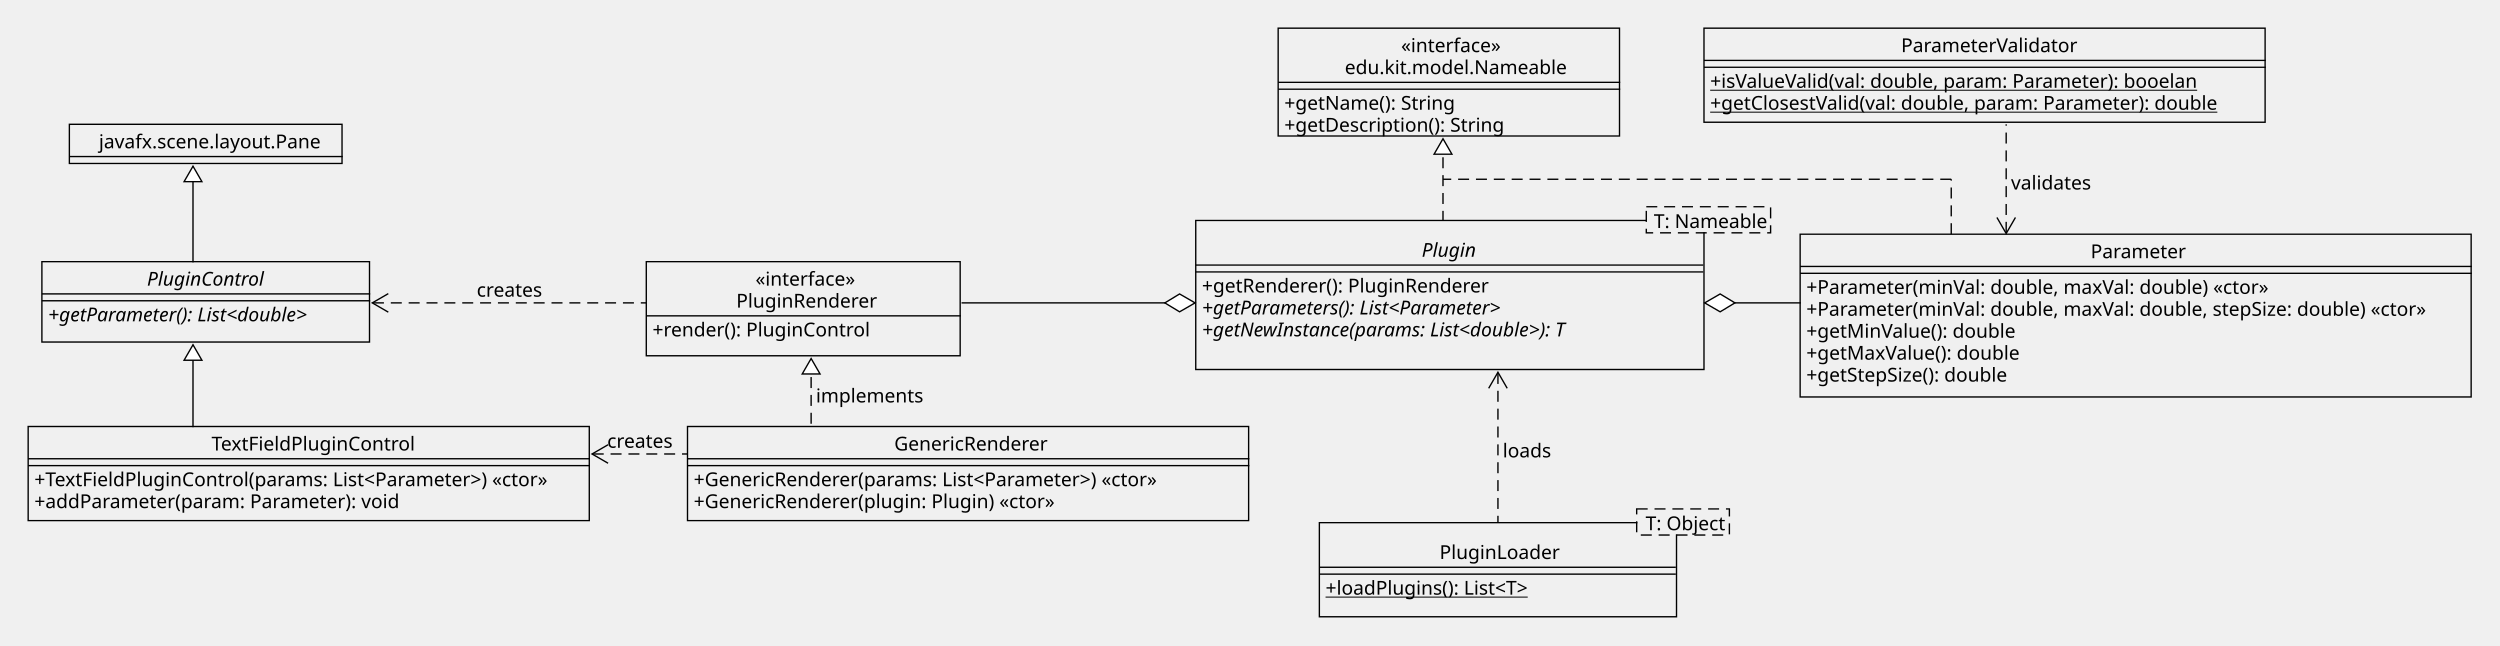
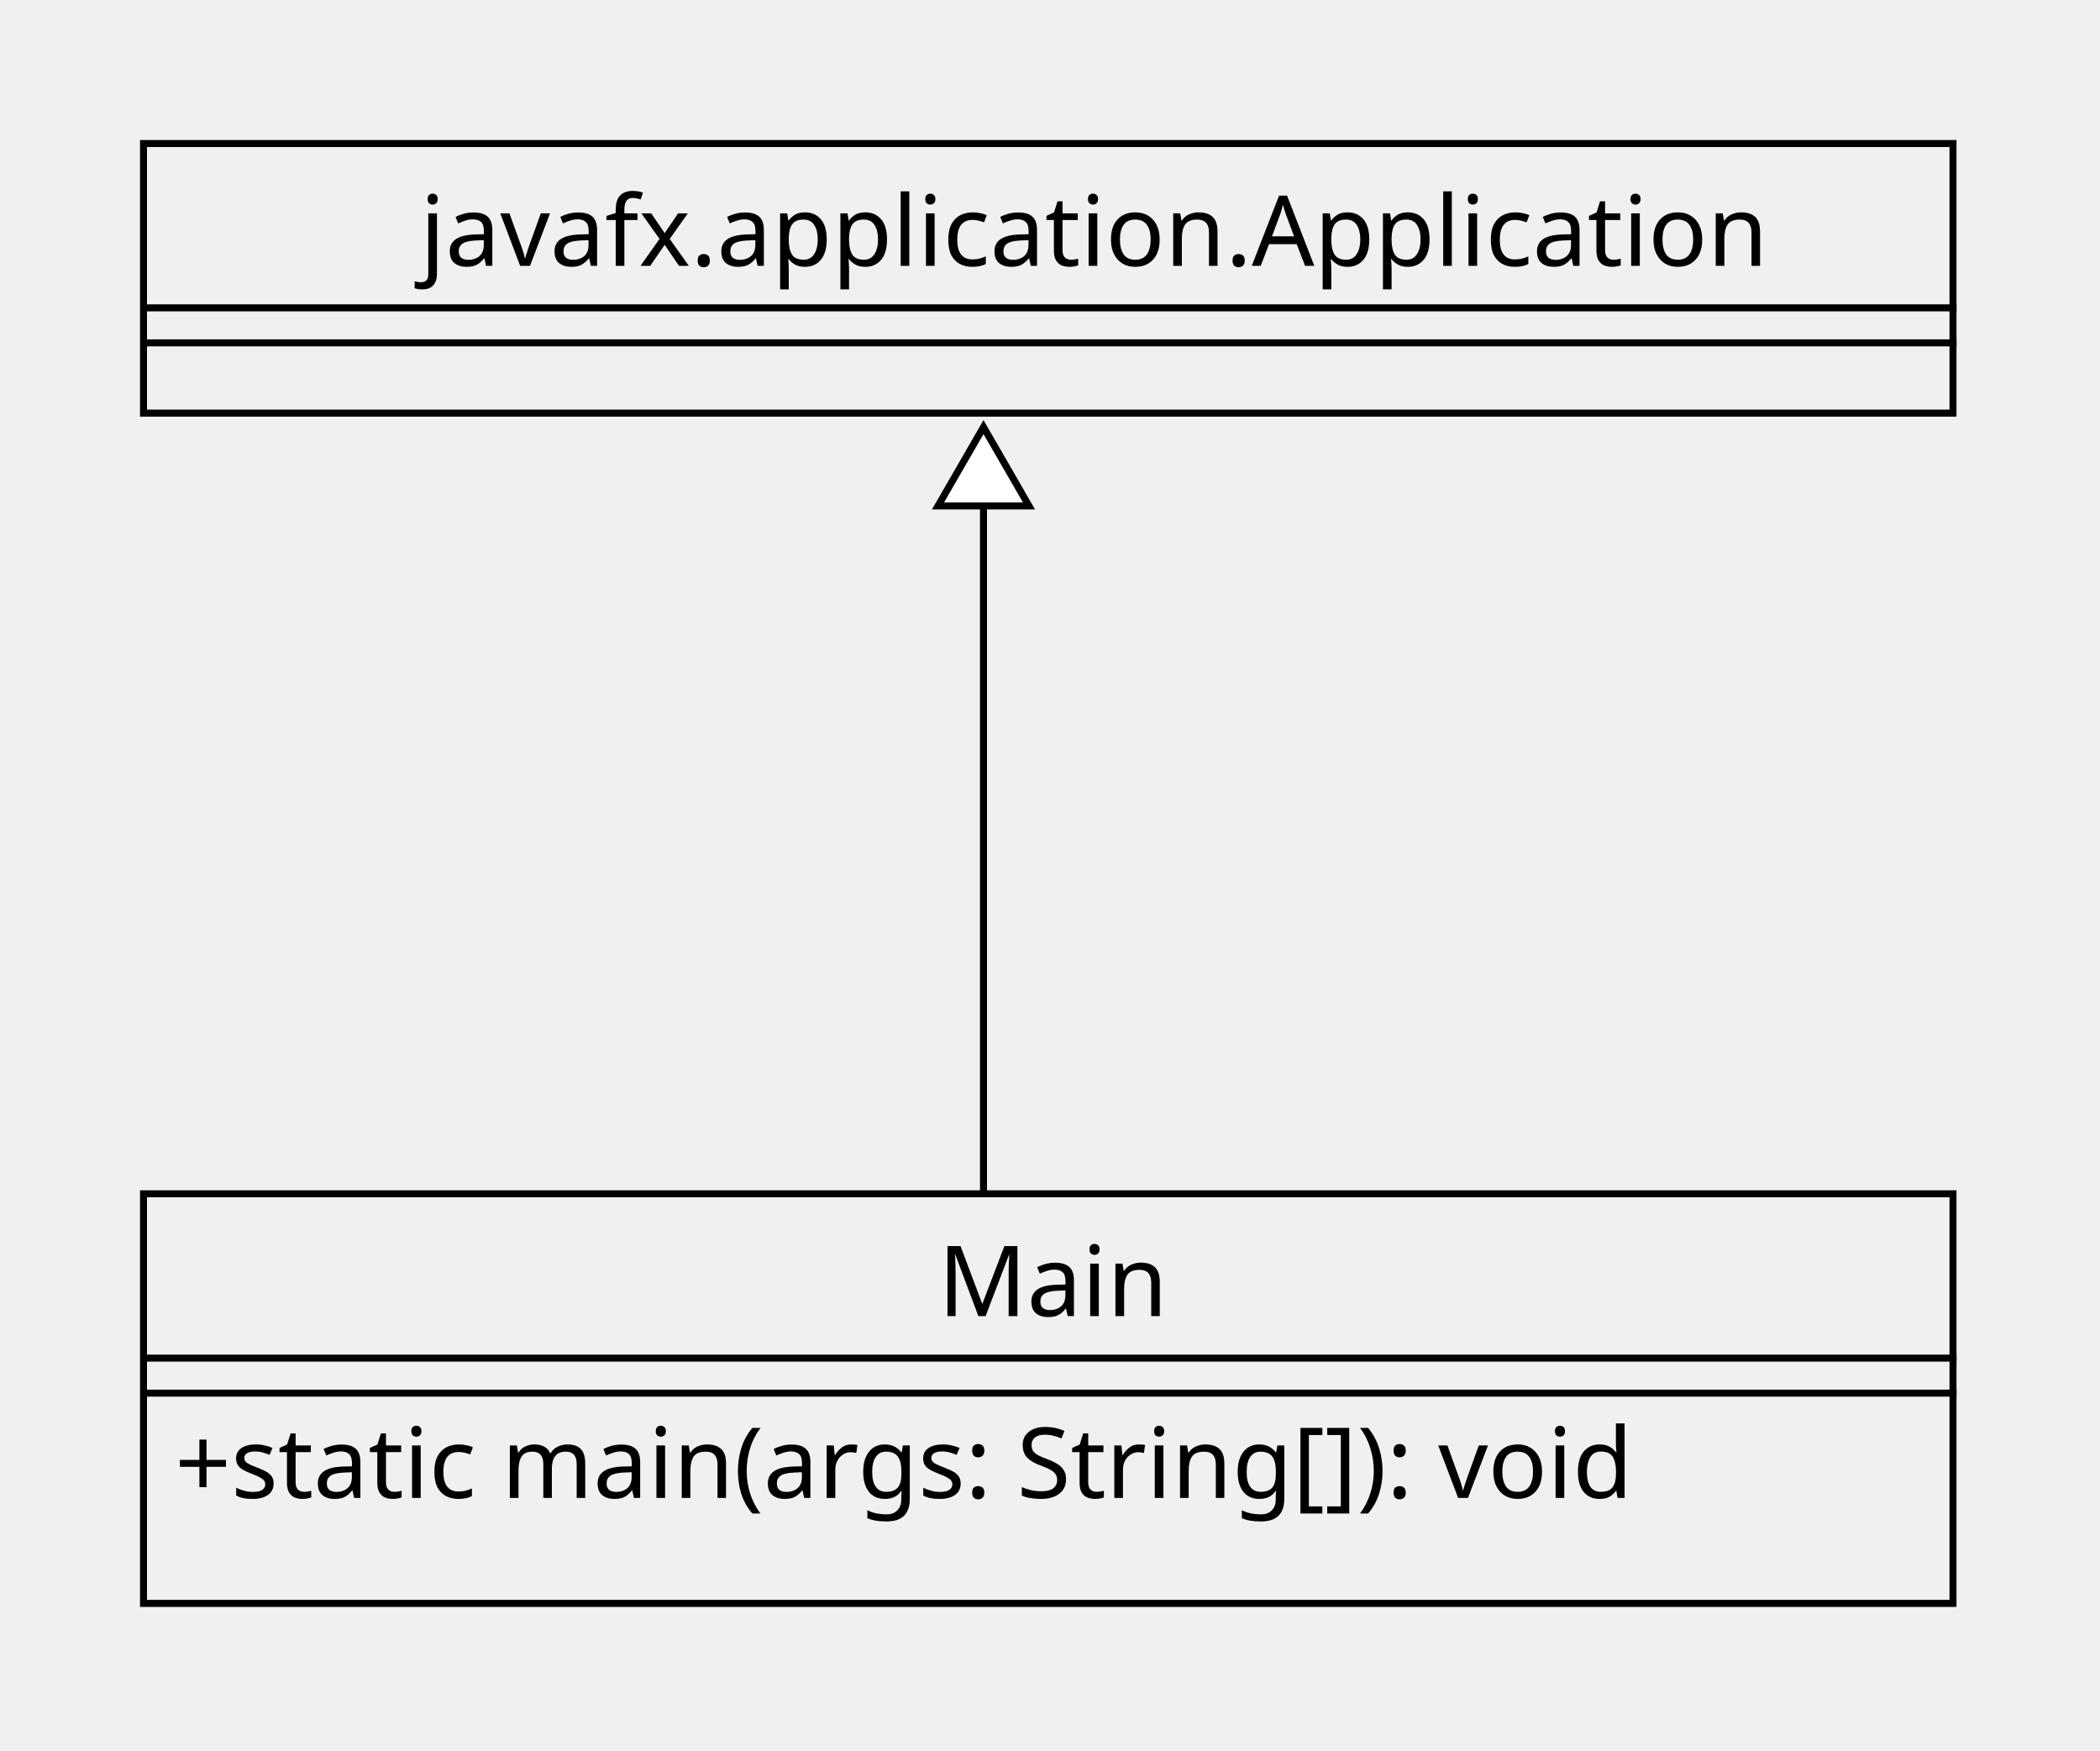
- <svg xmlns="http://www.w3.org/2000/svg" fill-opacity="1" color-rendering="auto" color-interpolation="auto" text-rendering="auto" stroke="black" stroke-linecap="square" width="1820" stroke-miterlimit="10" shape-rendering="auto" stroke-opacity="1" fill="black" stroke-dasharray="none" font-weight="normal" stroke-width="1" viewBox="-20 360 1820 470" height="470" font-family="'Dialog'" font-style="normal" stroke-linejoin="miter" font-size="12px" stroke-dashoffset="0" image-rendering="auto">
+ <svg xmlns="http://www.w3.org/2000/svg" fill-opacity="1" color-rendering="auto" color-interpolation="auto" text-rendering="auto" stroke="black" stroke-linecap="square" width="300" stroke-miterlimit="10" shape-rendering="auto" stroke-opacity="1" fill="black" stroke-dasharray="none" font-weight="normal" stroke-width="1" viewBox="210 200 300 250" height="250" font-family="'Dialog'" font-style="normal" stroke-linejoin="miter" font-size="12px" stroke-dashoffset="0" image-rendering="auto">
  <defs id="genericDefs" />
  <g>
    <defs id="defs1">
      <clipPath clipPathUnits="userSpaceOnUse" id="clipPath1">
        <path d="M0 0 L2147483647 0 L2147483647 2147483647 L0 2147483647 L0 0 Z" />
      </clipPath>
      <clipPath clipPathUnits="userSpaceOnUse" id="clipPath2">
-         <path d="M0 0 L0 80 L300 80 L300 0 Z" />
+         <path d="M0 0 L0 40 L260 40 L260 0 Z" />
      </clipPath>
      <clipPath clipPathUnits="userSpaceOnUse" id="clipPath3">
-         <path d="M0 0 L0 70 L410 70 L410 0 Z" />
+         <path d="M0 0 L0 60 L260 60 L260 0 Z" />
      </clipPath>
      <clipPath clipPathUnits="userSpaceOnUse" id="clipPath4">
-         <path d="M0 0 L0 120 L490 120 L490 0 Z" />
-       </clipPath>
-       <clipPath clipPathUnits="userSpaceOnUse" id="clipPath5">
-         <path d="M0 0 L0 30 L200 30 L200 0 Z" />
-       </clipPath>
-       <clipPath clipPathUnits="userSpaceOnUse" id="clipPath6">
-         <path d="M0 0 L0 60 L240 60 L240 0 Z" />
-       </clipPath>
-       <clipPath clipPathUnits="userSpaceOnUse" id="clipPath7">
-         <path d="M0 0 L0 70 L230 70 L230 0 Z" />
-       </clipPath>
-       <clipPath clipPathUnits="userSpaceOnUse" id="clipPath8">
-         <path d="M0 0 L0 80 L250 80 L250 0 Z" />
-       </clipPath>
-       <clipPath clipPathUnits="userSpaceOnUse" id="clipPath9">
-         <path d="M0 0 L0 120 L420 120 L420 0 Z" />
-       </clipPath>
-       <clipPath clipPathUnits="userSpaceOnUse" id="clipPath10">
-         <path d="M0 0 L0 140 L60 140 L60 0 Z" />
-       </clipPath>
-       <clipPath clipPathUnits="userSpaceOnUse" id="clipPath11">
-         <path d="M0 0 L0 110 L80 110 L80 0 Z" />
-       </clipPath>
-       <clipPath clipPathUnits="userSpaceOnUse" id="clipPath12">
-         <path d="M0 0 L0 70 L400 70 L400 0 Z" />
-       </clipPath>
-       <clipPath clipPathUnits="userSpaceOnUse" id="clipPath13">
-         <path d="M0 0 L0 30 L100 30 L100 0 Z" />
-       </clipPath>
-       <clipPath clipPathUnits="userSpaceOnUse" id="clipPath14">
-         <path d="M0 0 L0 40 L100 40 L100 0 Z" />
-       </clipPath>
-       <clipPath clipPathUnits="userSpaceOnUse" id="clipPath15">
-         <path d="M0 0 L0 80 L100 80 L100 0 Z" />
-       </clipPath>
-       <clipPath clipPathUnits="userSpaceOnUse" id="clipPath16">
-         <path d="M0 0 L0 90 L30 90 L30 0 Z" />
-       </clipPath>
-       <clipPath clipPathUnits="userSpaceOnUse" id="clipPath17">
-         <path d="M0 0 L0 40 L230 40 L230 0 Z" />
-       </clipPath>
-       <clipPath clipPathUnits="userSpaceOnUse" id="clipPath18">
-         <path d="M0 0 L0 100 L30 100 L30 0 Z" />
+         <path d="M0 0 L0 140 L30 140 L30 0 Z" />
      </clipPath>
    </defs>
-     <g fill="rgb(255,255,255)" fill-opacity="0" transform="translate(940,730)" stroke-opacity="0" stroke="rgb(255,255,255)">
-       <path d="M0.5 10.5 L231.5 10.5 L231.5 0.5 L299 0.5 L299 19.5 L260.5 19.5 L260.5 79 L0.5 79 Z" stroke="none" clip-path="url(#clipPath2)" />
-       <path fill="none" d="M0.5 10.5 L231.5 10.5 L231.5 0.5 L299 0.5 L299 19.5 L260.5 19.5 L260.5 79 L0.5 79 Z" clip-path="url(#clipPath2)" />
-       <rect x="231.5" width="67.5" height="19" y="0.5" clip-path="url(#clipPath2)" stroke="none" />
+     <g fill="rgb(255,255,255)" fill-opacity="0" transform="translate(230,220)" stroke-opacity="0" stroke="rgb(255,255,255)">
+       <rect x="0.5" width="258.5" height="38.5" y="0.5" clip-path="url(#clipPath2)" stroke="none" />
    </g>
-     <g stroke-dasharray="8,5" stroke-miterlimit="5" transform="translate(940,730)" stroke-linecap="butt">
-       <rect fill="none" x="231.5" width="67.5" height="19" y="0.5" clip-path="url(#clipPath2)" />
-       <path fill="none" stroke-miterlimit="10" stroke-dasharray="none" d="M231.5 10.5 L0.5 10.5 L0.5 79 L260.5 79 L260.5 19.5" clip-path="url(#clipPath2)" stroke-linecap="square" />
+     <g transform="translate(230,220)">
+       <rect fill="none" x="0.5" width="258.5" height="38.5" y="0.5" clip-path="url(#clipPath2)" />
+       <text x="40" font-size="14px" y="17.969" clip-path="url(#clipPath2)" font-family="sans-serif" stroke="none" xml:space="preserve">javafx.application.Application</text>
+       <path fill="none" d="M1 23.969 L259 23.969" clip-path="url(#clipPath2)" />
+       <path fill="none" d="M1 28.969 L259 28.969" clip-path="url(#clipPath2)" />
    </g>
-     <g font-family="sans-serif" font-size="14px" transform="translate(940,730)">
-       <text x="238" xml:space="preserve" y="16" clip-path="url(#clipPath2)" stroke="none">T: Object</text>
-       <text x="88" xml:space="preserve" y="36.969" clip-path="url(#clipPath2)" stroke="none">PluginLoader</text>
-       <path fill="none" d="M1 42.969 L259.5 42.969" clip-path="url(#clipPath2)" />
-       <path fill="none" d="M1 47.969 L259.5 47.969" clip-path="url(#clipPath2)" />
-       <text x="5" xml:space="preserve" y="62.938" clip-path="url(#clipPath2)" text-decoration="underline" stroke="none">+loadPlugins(): List&lt;T&gt;</text>
+     <g fill="rgb(255,255,255)" fill-opacity="0" transform="translate(230,370)" stroke-opacity="0" stroke="rgb(255,255,255)">
+       <rect x="0.5" width="258.5" height="58.5" y="0.5" clip-path="url(#clipPath3)" stroke="none" />
    </g>
-     <g fill="rgb(255,255,255)" fill-opacity="0" transform="translate(1220,380)" stroke-opacity="0" stroke="rgb(255,255,255)">
-       <rect x="0.5" width="408.5" height="68.5" y="0.5" clip-path="url(#clipPath3)" stroke="none" />
+     <g transform="translate(230,370)">
+       <rect fill="none" x="0.5" width="258.5" height="58.5" y="0.5" clip-path="url(#clipPath3)" />
+       <text x="114" font-size="14px" y="17.969" clip-path="url(#clipPath3)" font-family="sans-serif" stroke="none" xml:space="preserve">Main</text>
+       <path fill="none" d="M1 23.969 L259 23.969" clip-path="url(#clipPath3)" />
+       <path fill="none" d="M1 28.969 L259 28.969" clip-path="url(#clipPath3)" />
+       <text x="5" font-size="14px" y="43.938" clip-path="url(#clipPath3)" font-family="sans-serif" stroke="none" xml:space="preserve">+static main(args: String[]): void</text>
    </g>
-     <g transform="translate(1220,380)">
-       <rect fill="none" x="0.5" width="408.5" height="68.5" y="0.5" clip-path="url(#clipPath3)" />
-       <text x="144" font-size="14px" y="17.969" clip-path="url(#clipPath3)" font-family="sans-serif" stroke="none" xml:space="preserve">ParameterValidator</text>
-       <path fill="none" d="M1 23.969 L409 23.969" clip-path="url(#clipPath3)" />
-       <path fill="none" d="M1 28.969 L409 28.969" clip-path="url(#clipPath3)" />
-       <text x="5" font-size="14px" y="43.938" text-decoration="underline" clip-path="url(#clipPath3)" font-family="sans-serif" stroke="none" xml:space="preserve">+isValueValid(val: double, param: Parameter): booelan</text>
-       <text x="5" font-size="14px" y="59.906" text-decoration="underline" clip-path="url(#clipPath3)" font-family="sans-serif" stroke="none" xml:space="preserve">+getClosestValid(val: double, param: Parameter): double</text>
-     </g>
-     <g fill="rgb(255,255,255)" fill-opacity="0" transform="translate(1290,530)" stroke-opacity="0" stroke="rgb(255,255,255)">
-       <rect x="0.5" width="488.5" height="118.5" y="0.5" clip-path="url(#clipPath4)" stroke="none" />
-     </g>
-     <g transform="translate(1290,530)">
-       <rect fill="none" x="0.5" width="488.5" height="118.5" y="0.5" clip-path="url(#clipPath4)" />
-       <text x="212" font-size="14px" y="17.969" clip-path="url(#clipPath4)" font-family="sans-serif" stroke="none" xml:space="preserve">Parameter</text>
-       <path fill="none" d="M1 23.969 L489 23.969" clip-path="url(#clipPath4)" />
-       <path fill="none" d="M1 28.969 L489 28.969" clip-path="url(#clipPath4)" />
-       <text x="5" font-size="14px" y="43.938" clip-path="url(#clipPath4)" font-family="sans-serif" stroke="none" xml:space="preserve">+Parameter(minVal: double, maxVal: double) «ctor»</text>
-       <text x="5" font-size="14px" y="59.906" clip-path="url(#clipPath4)" font-family="sans-serif" stroke="none" xml:space="preserve">+Parameter(minVal: double, maxVal: double, stepSize: double) «ctor»</text>
-       <text x="5" font-size="14px" y="75.875" clip-path="url(#clipPath4)" font-family="sans-serif" stroke="none" xml:space="preserve">+getMinValue(): double</text>
-       <text x="5" font-size="14px" y="91.844" clip-path="url(#clipPath4)" font-family="sans-serif" stroke="none" xml:space="preserve">+getMaxValue(): double</text>
-       <text x="5" font-size="14px" y="107.812" clip-path="url(#clipPath4)" font-family="sans-serif" stroke="none" xml:space="preserve">+getStepSize(): double</text>
-     </g>
-     <g fill="rgb(255,255,255)" fill-opacity="0" transform="translate(480,670)" stroke-opacity="0" stroke="rgb(255,255,255)">
-       <rect x="0.5" width="408.5" height="68.5" y="0.5" clip-path="url(#clipPath3)" stroke="none" />
-     </g>
-     <g transform="translate(480,670)">
-       <rect fill="none" x="0.5" width="408.5" height="68.5" y="0.5" clip-path="url(#clipPath3)" />
-       <text x="151" font-size="14px" y="17.969" clip-path="url(#clipPath3)" font-family="sans-serif" stroke="none" xml:space="preserve">GenericRenderer</text>
-       <path fill="none" d="M1 23.969 L409 23.969" clip-path="url(#clipPath3)" />
-       <path fill="none" d="M1 28.969 L409 28.969" clip-path="url(#clipPath3)" />
-       <text x="5" font-size="14px" y="43.938" clip-path="url(#clipPath3)" font-family="sans-serif" stroke="none" xml:space="preserve">+GenericRenderer(params: List&lt;Parameter&gt;) «ctor»</text>
-       <text x="5" font-size="14px" y="59.906" clip-path="url(#clipPath3)" font-family="sans-serif" stroke="none" xml:space="preserve">+GenericRenderer(plugin: Plugin) «ctor»</text>
-     </g>
-     <g fill="rgb(255,255,255)" fill-opacity="0" transform="translate(0,670)" stroke-opacity="0" stroke="rgb(255,255,255)">
-       <rect x="0.5" width="408.5" height="68.5" y="0.5" clip-path="url(#clipPath3)" stroke="none" />
-     </g>
-     <g transform="translate(0,670)">
-       <rect fill="none" x="0.5" width="408.5" height="68.5" y="0.5" clip-path="url(#clipPath3)" />
-       <text x="134" font-size="14px" y="17.969" clip-path="url(#clipPath3)" font-family="sans-serif" stroke="none" xml:space="preserve">TextFieldPluginControl</text>
-       <path fill="none" d="M1 23.969 L409 23.969" clip-path="url(#clipPath3)" />
-       <path fill="none" d="M1 28.969 L409 28.969" clip-path="url(#clipPath3)" />
-       <text x="5" font-size="14px" y="43.938" clip-path="url(#clipPath3)" font-family="sans-serif" stroke="none" xml:space="preserve">+TextFieldPluginControl(params: List&lt;Parameter&gt;) «ctor»</text>
-       <text x="5" font-size="14px" y="59.906" clip-path="url(#clipPath3)" font-family="sans-serif" stroke="none" xml:space="preserve">+addParameter(param: Parameter): void</text>
-     </g>
-     <g fill="rgb(255,255,255)" fill-opacity="0" transform="translate(30,450)" stroke-opacity="0" stroke="rgb(255,255,255)">
-       <rect x="0.5" width="198.5" height="28.5" y="0.5" clip-path="url(#clipPath5)" stroke="none" />
-     </g>
-     <g transform="translate(30,450)">
-       <rect fill="none" x="0.5" width="198.5" height="28.5" y="0.5" clip-path="url(#clipPath5)" />
-       <text x="22" font-size="14px" y="17.969" clip-path="url(#clipPath5)" font-family="sans-serif" stroke="none" xml:space="preserve">javafx.scene.layout.Pane</text>
-       <path fill="none" d="M1 23.969 L199 23.969" clip-path="url(#clipPath5)" />
-     </g>
-     <g fill="rgb(255,255,255)" fill-opacity="0" transform="translate(10,550)" stroke-opacity="0" stroke="rgb(255,255,255)">
-       <rect x="0.5" width="238.5" height="58.5" y="0.5" clip-path="url(#clipPath6)" stroke="none" />
-     </g>
-     <g transform="translate(10,550)">
-       <rect fill="none" x="0.5" width="238.5" height="58.5" y="0.5" clip-path="url(#clipPath6)" />
-       <text x="77" font-size="14px" y="17.969" clip-path="url(#clipPath6)" font-family="sans-serif" font-style="italic" stroke="none" xml:space="preserve">PluginControl</text>
-       <path fill="none" d="M1 23.969 L239 23.969" clip-path="url(#clipPath6)" />
-       <path fill="none" d="M1 28.969 L239 28.969" clip-path="url(#clipPath6)" />
-       <text x="5" font-size="14px" y="43.938" clip-path="url(#clipPath6)" font-family="sans-serif" font-style="italic" stroke="none" xml:space="preserve">+getParameter(): List&lt;double&gt;</text>
-     </g>
-     <g fill="rgb(255,255,255)" fill-opacity="0" transform="translate(450,550)" stroke-opacity="0" stroke="rgb(255,255,255)">
-       <rect x="0.5" width="228.5" height="68.5" y="0.5" clip-path="url(#clipPath7)" stroke="none" />
-     </g>
-     <g transform="translate(450,550)">
-       <rect fill="none" x="0.5" width="228.5" height="68.5" y="0.5" clip-path="url(#clipPath7)" />
-       <text x="80" font-size="14px" y="17.969" clip-path="url(#clipPath7)" font-family="sans-serif" stroke="none" xml:space="preserve">«interface»</text>
-       <text x="66" font-size="14px" y="33.938" clip-path="url(#clipPath7)" font-family="sans-serif" stroke="none" xml:space="preserve">PluginRenderer</text>
-       <path fill="none" d="M1 39.938 L229 39.938" clip-path="url(#clipPath7)" />
-       <text x="5" font-size="14px" y="54.906" clip-path="url(#clipPath7)" font-family="sans-serif" stroke="none" xml:space="preserve">+render(): PluginControl</text>
-     </g>
-     <g fill="rgb(255,255,255)" fill-opacity="0" transform="translate(910,380)" stroke-opacity="0" stroke="rgb(255,255,255)">
-       <rect x="0.5" width="248.5" height="78.5" y="0.5" clip-path="url(#clipPath8)" stroke="none" />
-     </g>
-     <g transform="translate(910,380)">
-       <rect fill="none" x="0.5" width="248.5" height="78.5" y="0.5" clip-path="url(#clipPath8)" />
-       <text x="90" font-size="14px" y="17.969" clip-path="url(#clipPath8)" font-family="sans-serif" stroke="none" xml:space="preserve">«interface»</text>
-       <text x="49" font-size="14px" y="33.938" clip-path="url(#clipPath8)" font-family="sans-serif" stroke="none" xml:space="preserve">edu.kit.model.Nameable</text>
-       <path fill="none" d="M1 39.938 L249 39.938" clip-path="url(#clipPath8)" />
-       <path fill="none" d="M1 44.938 L249 44.938" clip-path="url(#clipPath8)" />
-       <text x="5" font-size="14px" y="59.906" clip-path="url(#clipPath8)" font-family="sans-serif" stroke="none" xml:space="preserve">+getName(): String</text>
-       <text x="5" font-size="14px" y="75.875" clip-path="url(#clipPath8)" font-family="sans-serif" stroke="none" xml:space="preserve">+getDescription(): String</text>
-     </g>
-     <g fill="rgb(255,255,255)" fill-opacity="0" transform="translate(850,510)" stroke-opacity="0" stroke="rgb(255,255,255)">
-       <path d="M0.5 10.5 L328.5 10.5 L328.5 0.5 L419 0.5 L419 19.5 L370.5 19.5 L370.5 119 L0.5 119 Z" stroke="none" clip-path="url(#clipPath9)" />
-       <path fill="none" d="M0.5 10.5 L328.5 10.5 L328.5 0.5 L419 0.5 L419 19.5 L370.5 19.5 L370.5 119 L0.5 119 Z" clip-path="url(#clipPath9)" />
-       <rect x="328.5" width="90.5" height="19" y="0.5" clip-path="url(#clipPath9)" stroke="none" />
-     </g>
-     <g stroke-dasharray="8,5" stroke-miterlimit="5" transform="translate(850,510)" stroke-linecap="butt">
-       <rect fill="none" x="328.5" width="90.5" height="19" y="0.5" clip-path="url(#clipPath9)" />
-       <path fill="none" stroke-miterlimit="10" stroke-dasharray="none" d="M328.5 10.5 L0.5 10.5 L0.5 119 L370.5 119 L370.5 19.5" clip-path="url(#clipPath9)" stroke-linecap="square" />
-     </g>
-     <g font-family="sans-serif" font-size="14px" transform="translate(850,510)">
-       <text x="334" xml:space="preserve" y="16" clip-path="url(#clipPath9)" stroke="none">T: Nameable</text>
-       <text font-style="italic" x="165" xml:space="preserve" y="36.969" clip-path="url(#clipPath9)" stroke="none">Plugin</text>
-       <path fill="none" d="M1 42.969 L369.5 42.969" clip-path="url(#clipPath9)" />
-       <path fill="none" d="M1 47.969 L369.5 47.969" clip-path="url(#clipPath9)" />
-       <text x="5" xml:space="preserve" y="62.938" clip-path="url(#clipPath9)" stroke="none">+getRenderer(): PluginRenderer</text>
-       <text font-style="italic" x="5" xml:space="preserve" y="78.906" clip-path="url(#clipPath9)" stroke="none">+getParameters(): List&lt;Parameter&gt;</text>
-       <text font-style="italic" x="5" xml:space="preserve" y="94.875" clip-path="url(#clipPath9)" stroke="none">+getNewInstance(params: List&lt;double&gt;): T</text>
-     </g>
-     <g stroke-dasharray="8,5" stroke-miterlimit="5" transform="translate(1060,620)" stroke-linecap="butt">
-       <path fill="none" d="M10.5 11.5 L10.5 120.5" clip-path="url(#clipPath10)" />
-       <path fill="none" stroke-miterlimit="10" stroke-dasharray="none" d="M4 22.258 L10.5 11 L17 22.258" clip-path="url(#clipPath10)" stroke-linecap="square" />
-     </g>
-     <g font-family="sans-serif" font-size="14px" transform="translate(1060,620)">
-       <text x="14" xml:space="preserve" y="72.984" clip-path="url(#clipPath10)" stroke="none">loads</text>
-     </g>
-     <g stroke-dasharray="8,5" stroke-miterlimit="5" transform="translate(1430,440)" stroke-linecap="butt">
-       <path fill="none" d="M10.5 89.5 L10.5 10.5" clip-path="url(#clipPath11)" />
-       <path fill="none" stroke-miterlimit="10" stroke-dasharray="none" d="M17 78.742 L10.5 90 L4 78.742" clip-path="url(#clipPath11)" stroke-linecap="square" />
-     </g>
-     <g font-family="sans-serif" font-size="14px" transform="translate(1430,440)">
-       <text x="14" xml:space="preserve" y="57.984" clip-path="url(#clipPath11)" stroke="none">validates</text>
-     </g>
-     <g transform="translate(670,570)">
-       <path fill="none" d="M179.5 10.5 L10.5 10.5" clip-path="url(#clipPath5)" />
-       <path fill="white" d="M168.742 4 L180 10.5 L168.742 17 L157.983 10.5 Z" clip-path="url(#clipPath5)" stroke="none" />
-       <path fill="none" d="M168.742 4 L180 10.5 L168.742 17 L157.983 10.5 Z" clip-path="url(#clipPath5)" />
-     </g>
-     <g stroke-dasharray="8,5" stroke-miterlimit="5" transform="translate(1020,480)" stroke-linecap="butt">
-       <path fill="none" d="M380.5 50.5 L380.5 10.5" clip-path="url(#clipPath12)" />
-       <path fill="none" d="M380.5 10.5 L10.5 10.5" clip-path="url(#clipPath12)" />
-     </g>
-     <g transform="translate(1210,570)">
-       <path fill="none" d="M11.5 10.5 L80.5 10.5" clip-path="url(#clipPath13)" />
-       <path fill="white" d="M22.258 17 L11 10.5 L22.258 4 L33.017 10.5 Z" clip-path="url(#clipPath13)" stroke="none" />
-       <path fill="none" d="M22.258 17 L11 10.5 L22.258 4 L33.017 10.5 Z" clip-path="url(#clipPath13)" />
-     </g>
-     <g stroke-dasharray="8,5" stroke-miterlimit="5" transform="translate(400,670)" stroke-linecap="butt">
-       <path fill="none" d="M11.5 20.5 L80.5 20.5" clip-path="url(#clipPath14)" />
-       <path fill="none" stroke-miterlimit="10" stroke-dasharray="none" d="M22.258 27 L11 20.5 L22.258 14" clip-path="url(#clipPath14)" stroke-linecap="square" />
-     </g>
-     <g font-family="sans-serif" font-size="14px" transform="translate(400,670)">
-       <text x="22.045" xml:space="preserve" y="16" clip-path="url(#clipPath14)" stroke="none">creates</text>
-     </g>
-     <g stroke-dasharray="8,5" stroke-miterlimit="5" transform="translate(560,610)" stroke-linecap="butt">
-       <path fill="none" d="M10.5 11.5 L10.5 60.5" clip-path="url(#clipPath15)" />
-       <path fill="white" d="M4 22.258 L10.5 11 L17 22.258 Z" clip-path="url(#clipPath15)" stroke="none" />
-       <path fill="none" stroke-miterlimit="10" stroke-dasharray="none" d="M4 22.258 L10.5 11 L17 22.258 Z" clip-path="url(#clipPath15)" stroke-linecap="square" />
-     </g>
-     <g font-family="sans-serif" font-size="14px" transform="translate(560,610)">
-       <text x="14" xml:space="preserve" y="42.984" clip-path="url(#clipPath15)" stroke="none">implements</text>
-     </g>
-     <g transform="translate(110,600)">
-       <path fill="none" d="M10.5 11.5 L10.5 70.5" clip-path="url(#clipPath16)" />
-       <path fill="white" d="M4 22.258 L10.5 11 L17 22.258 Z" clip-path="url(#clipPath16)" stroke="none" />
-       <path fill="none" d="M4 22.258 L10.5 11 L17 22.258 Z" clip-path="url(#clipPath16)" />
-     </g>
-     <g stroke-dasharray="8,5" stroke-miterlimit="5" transform="translate(240,560)" stroke-linecap="butt">
-       <path fill="none" d="M11.5 20.5 L210.5 20.5" clip-path="url(#clipPath17)" />
-       <path fill="none" stroke-miterlimit="10" stroke-dasharray="none" d="M22.258 27 L11 20.5 L22.258 14" clip-path="url(#clipPath17)" stroke-linecap="square" />
-     </g>
-     <g font-family="sans-serif" font-size="14px" transform="translate(240,560)">
-       <text x="87.045" xml:space="preserve" y="16" clip-path="url(#clipPath17)" stroke="none">creates</text>
-     </g>
-     <g transform="translate(110,470)">
-       <path fill="none" d="M10.5 11.5 L10.5 80.5" clip-path="url(#clipPath18)" />
-       <path fill="white" d="M4 22.258 L10.5 11 L17 22.258 Z" clip-path="url(#clipPath18)" stroke="none" />
-       <path fill="none" d="M4 22.258 L10.5 11 L17 22.258 Z" clip-path="url(#clipPath18)" />
-     </g>
-     <g stroke-dasharray="8,5" stroke-miterlimit="5" transform="translate(1020,450)" stroke-linecap="butt">
-       <path fill="none" d="M10.5 11.5 L10.5 70.5" clip-path="url(#clipPath16)" />
-       <path fill="white" d="M4 22.258 L10.5 11 L17 22.258 Z" clip-path="url(#clipPath16)" stroke="none" />
-       <path fill="none" stroke-miterlimit="10" stroke-dasharray="none" d="M4 22.258 L10.5 11 L17 22.258 Z" clip-path="url(#clipPath16)" stroke-linecap="square" />
+     <g transform="translate(340,250)">
+       <path fill="none" d="M10.5 11.5 L10.5 120.5" clip-path="url(#clipPath4)" />
+       <path fill="white" d="M4 22.258 L10.5 11 L17 22.258 Z" clip-path="url(#clipPath4)" stroke="none" />
+       <path fill="none" d="M4 22.258 L10.5 11 L17 22.258 Z" clip-path="url(#clipPath4)" />
    </g>
  </g>
</svg>
